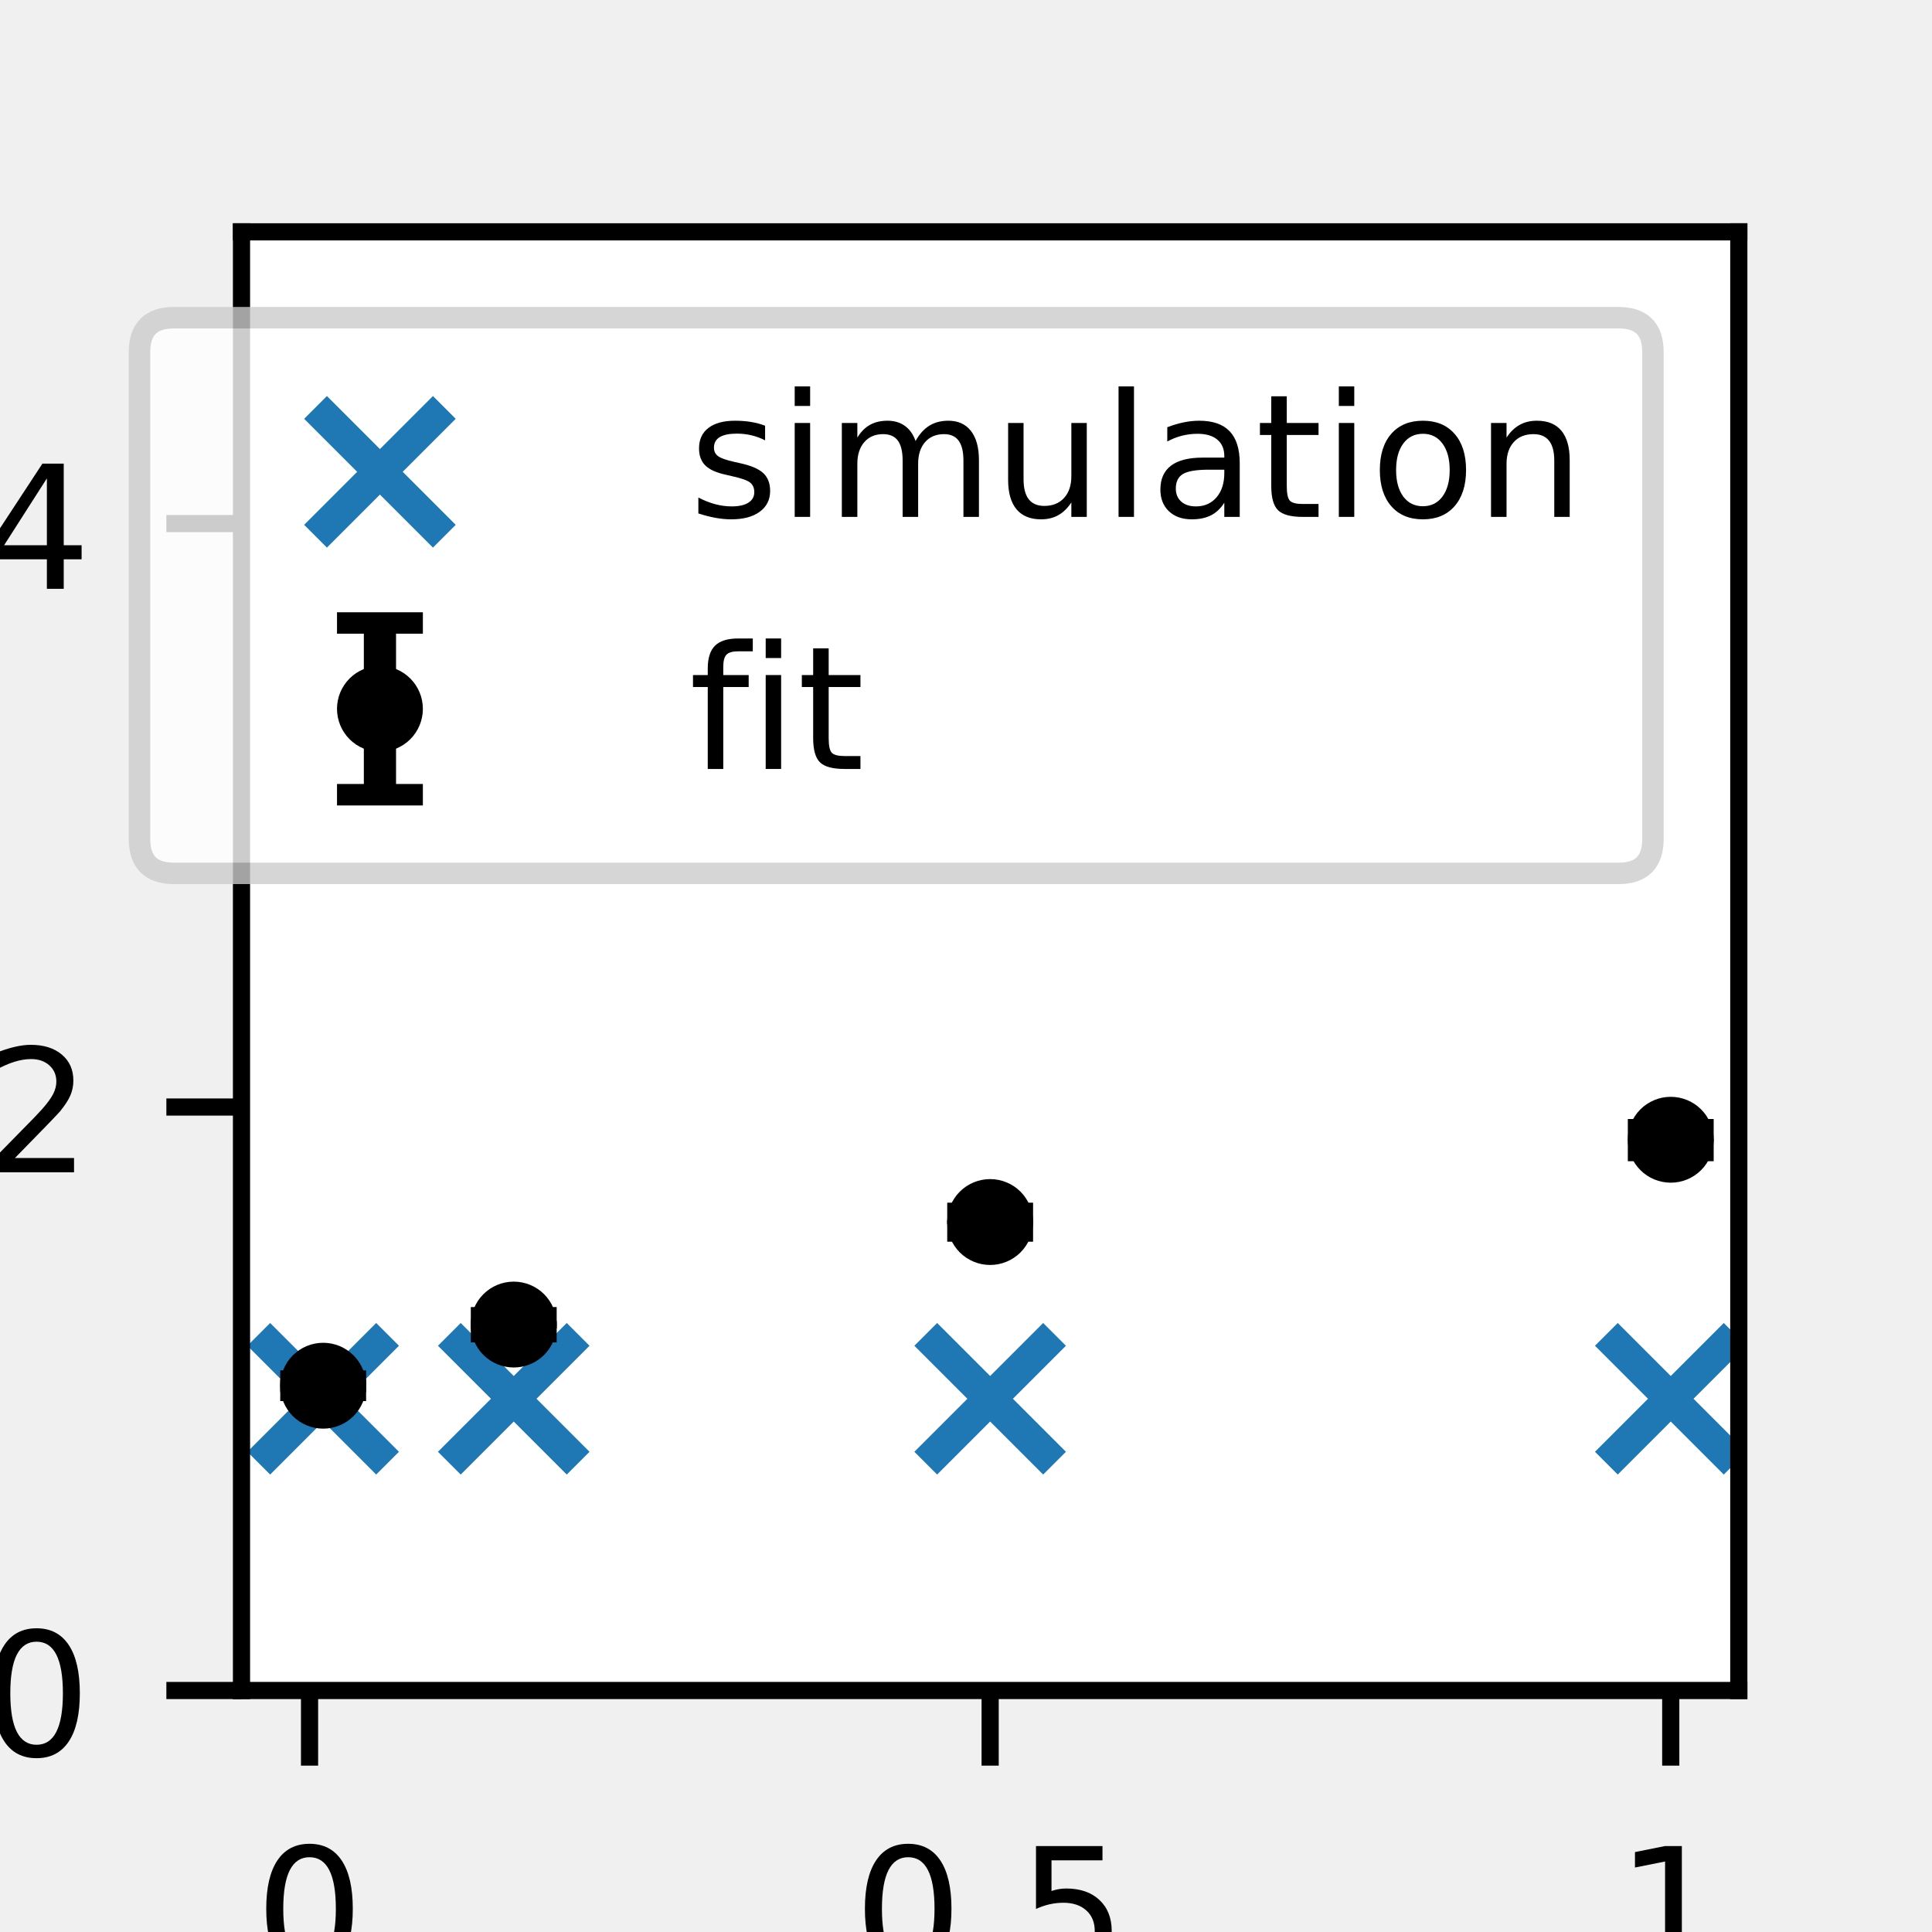
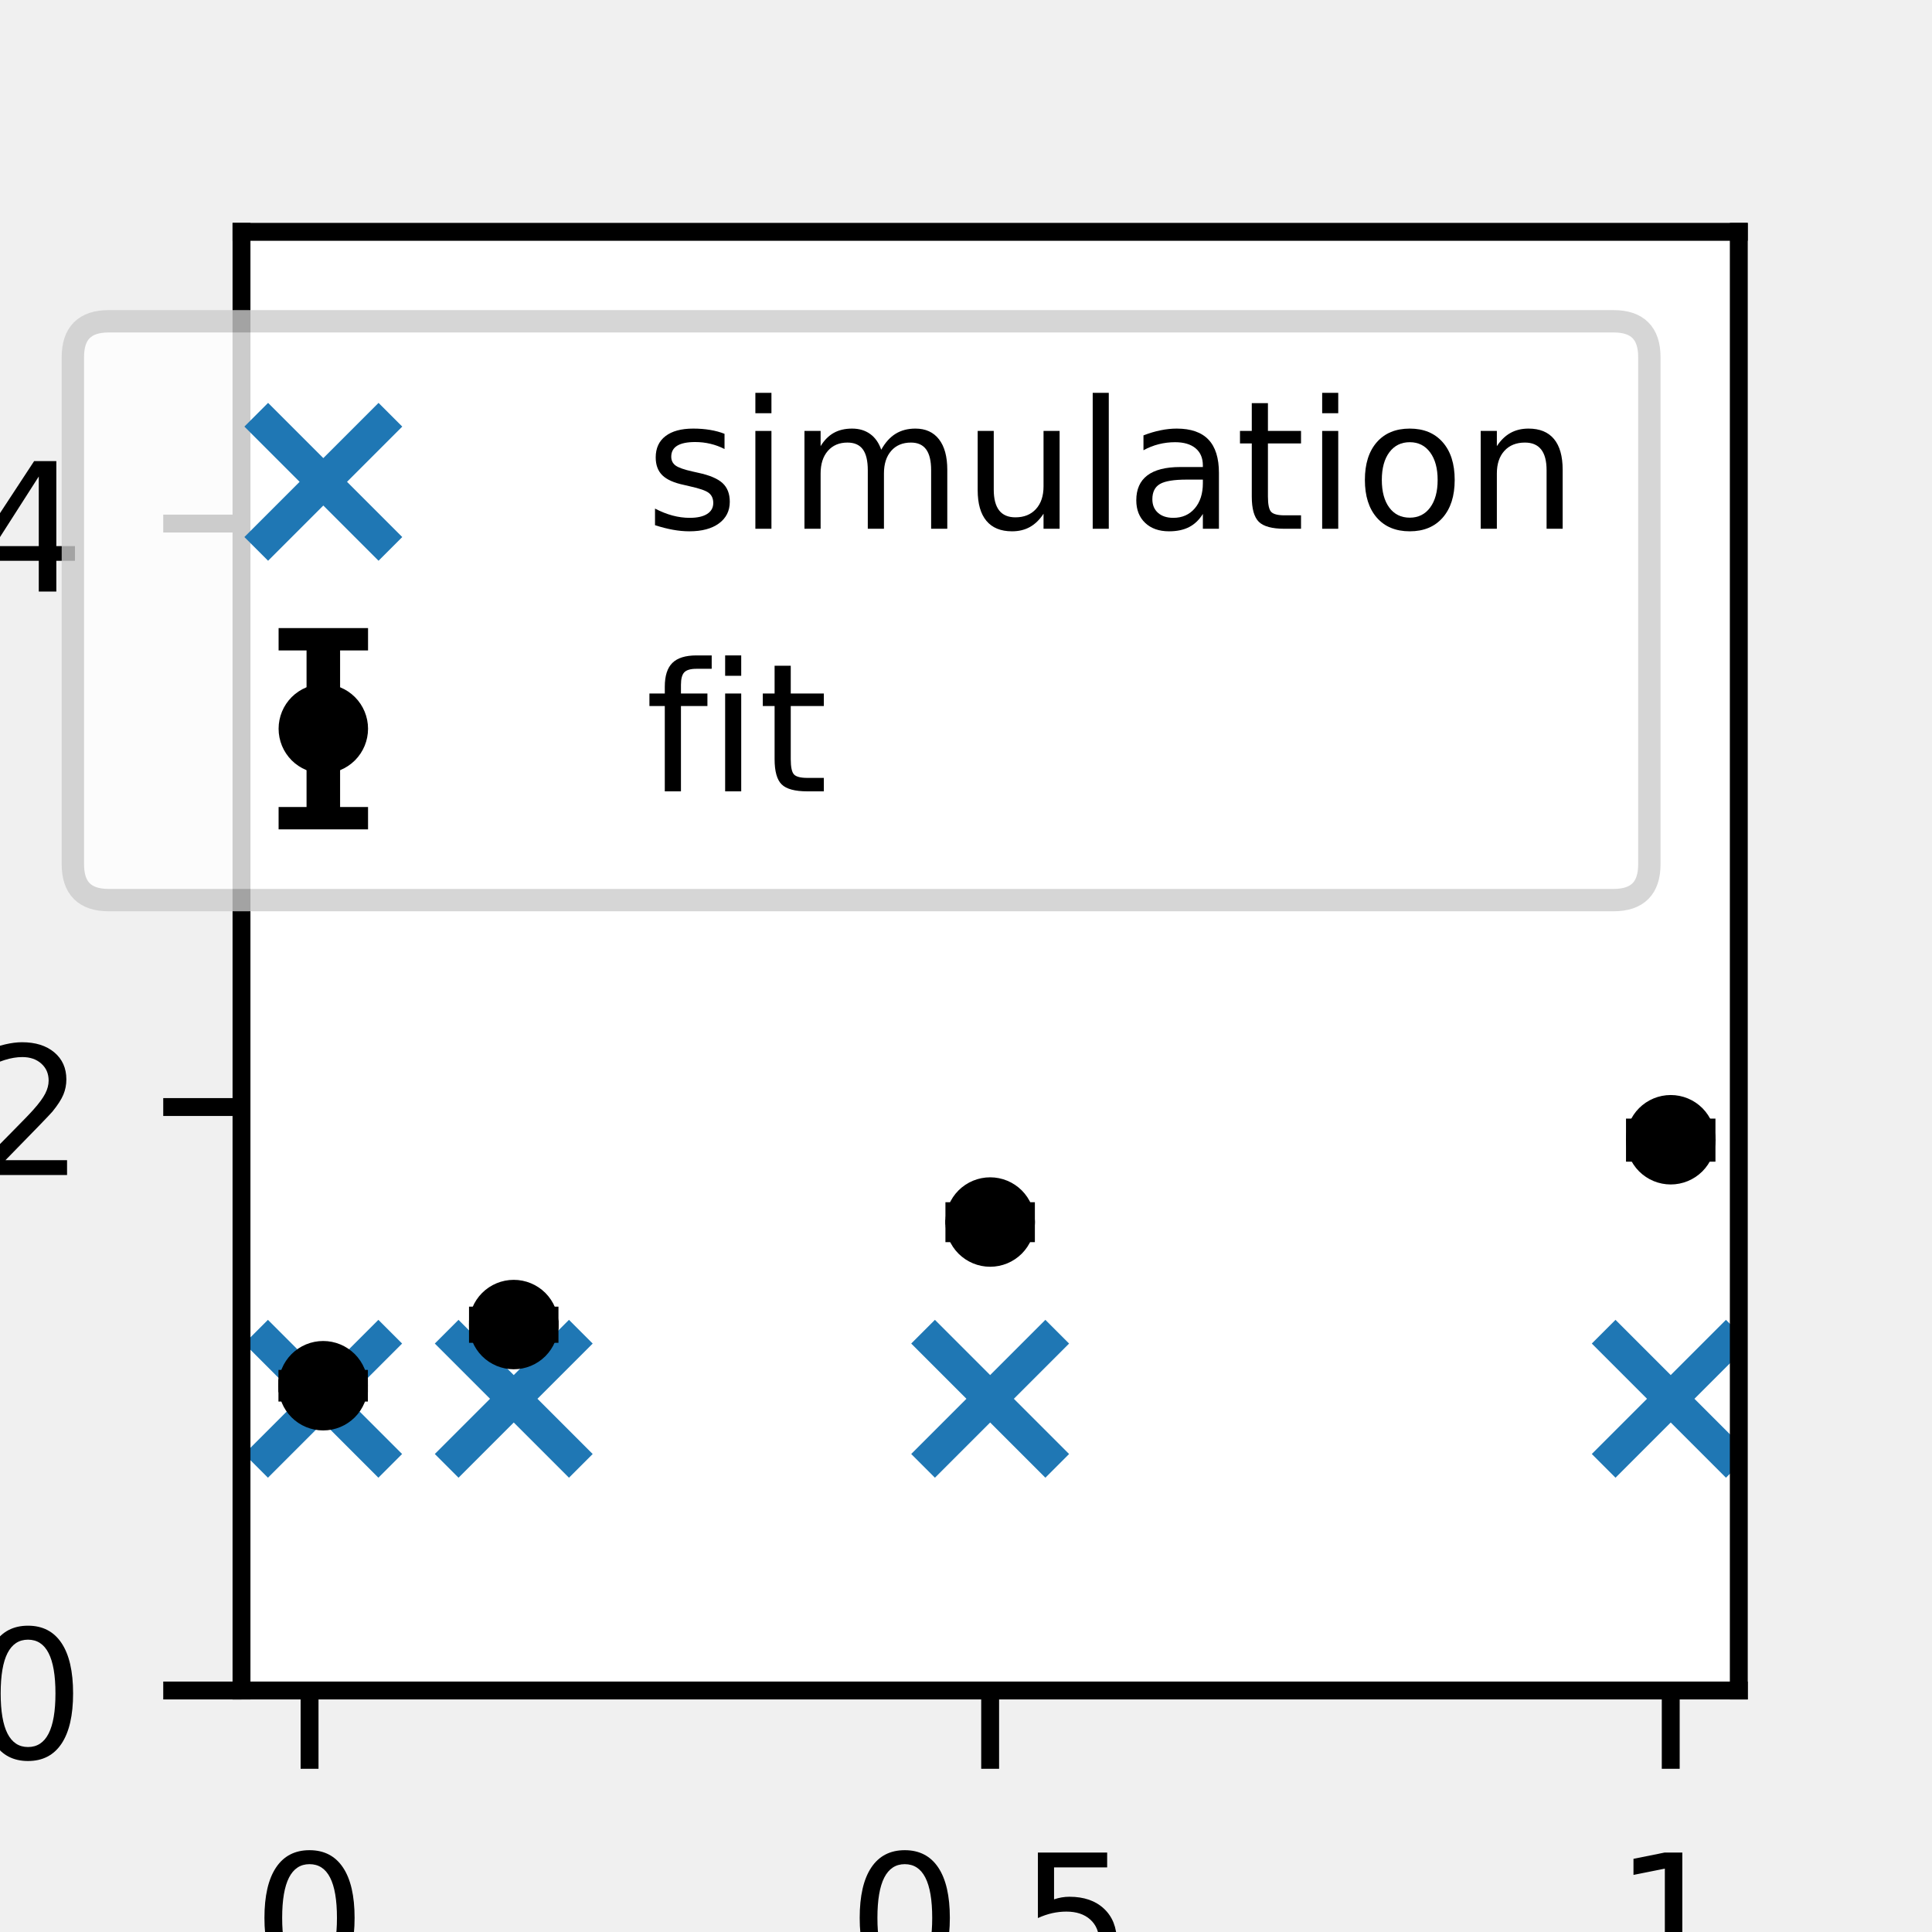
- <svg xmlns="http://www.w3.org/2000/svg" xmlns:xlink="http://www.w3.org/1999/xlink" height="90pt" version="1.1" viewBox="0 0 90 90" width="90pt">
+ <svg xmlns="http://www.w3.org/2000/svg" xmlns:xlink="http://www.w3.org/1999/xlink" height="86.4pt" version="1.1" viewBox="0 0 86.4 86.4" width="86.4pt">
  <defs>
    <style type="text/css">*{stroke-linecap:butt;stroke-linejoin:round;}</style>
  </defs>
  <g id="figure_1">
    <g id="patch_1">
-       <path d="M 0 90  L 90 90  L 90 0  L 0 0  z " style="fill:none;" />
+       <path d="M 0 86.4  L 86.4 86.4  L 86.4 0  L 0 0  z " style="fill:none;" />
    </g>
    <g id="axes_1">
      <g id="patch_2">
-         <path d="M 11.25 78.75  L 81 78.75  L 81 10.8  L 11.25 10.8  z " style="fill:#ffffff;" />
+         <path d="M 10.8 75.6  L 77.76 75.6  L 77.76 10.368  L 10.8 10.368  z " style="fill:#ffffff;" />
      </g>
      <g id="PathCollection_1">
        <defs>
-           <path d="M -3 3  L 3 -3  M -3 -3  L 3 3  " id="mbb1da45f7a" style="stroke:#1f77b4;stroke-width:1.5;" />
+           <path d="M -3 3  L 3 -3  M -3 -3  L 3 3  " id="m83f27f4a42" style="stroke:#1f77b4;stroke-width:1.5;" />
        </defs>
-         <g clip-path="url(#p343d09a87b)">
-           <use style="fill:#1f77b4;stroke:#1f77b4;stroke-width:1.5;" x="15.055" xlink:href="#mbb1da45f7a" y="65.16" />
-           <use style="fill:#1f77b4;stroke:#1f77b4;stroke-width:1.5;" x="23.932" xlink:href="#mbb1da45f7a" y="65.16" />
-           <use style="fill:#1f77b4;stroke:#1f77b4;stroke-width:1.5;" x="46.125" xlink:href="#mbb1da45f7a" y="65.16" />
-           <use style="fill:#1f77b4;stroke:#1f77b4;stroke-width:1.5;" x="77.83" xlink:href="#mbb1da45f7a" y="65.16" />
+         <g clip-path="url(#p79f3b6c33e)">
+           <use style="fill:#1f77b4;stroke:#1f77b4;stroke-width:1.5;" x="14.452" xlink:href="#m83f27f4a42" y="62.554" />
+           <use style="fill:#1f77b4;stroke:#1f77b4;stroke-width:1.5;" x="22.975" xlink:href="#m83f27f4a42" y="62.554" />
+           <use style="fill:#1f77b4;stroke:#1f77b4;stroke-width:1.5;" x="44.28" xlink:href="#m83f27f4a42" y="62.554" />
+           <use style="fill:#1f77b4;stroke:#1f77b4;stroke-width:1.5;" x="74.716" xlink:href="#m83f27f4a42" y="62.554" />
        </g>
      </g>
      <g id="matplotlib.axis_1">
        <g id="xtick_1">
          <g id="line2d_1">
            <defs>
-               <path d="M 0 0  L 0 3.5  " id="maeea7f1d58" style="stroke:#000000;stroke-width:0.8;" />
-             </defs>
-             <g>
-               <use style="stroke:#000000;stroke-width:0.8;" x="14.42" xlink:href="#maeea7f1d58" y="78.75" />
+               <path d="M 0 0  L 0 3.5  " id="mecc212e036" style="stroke:#000000;stroke-width:0.8;" />
+             </defs>
+             <g>
+               <use style="stroke:#000000;stroke-width:0.8;" x="13.844" xlink:href="#mecc212e036" y="75.6" />
            </g>
          </g>
          <g id="text_1">
-             <g transform="translate(11.87546 91.82875)scale(0.08 -0.08)">
+             <g transform="translate(11.29864 88.67875)scale(0.08 -0.08)">
              <defs>
                <path d="M 2034 4250  Q 1547 4250 1301 3770  Q 1056 3291 1056 2328  Q 1056 1369 1301 889  Q 1547 409 2034 409  Q 2525 409 2770 889  Q 3016 1369 3016 2328  Q 3016 3291 2770 3770  Q 2525 4250 2034 4250  z M 2034 4750  Q 2819 4750 3233 4129  Q 3647 3509 3647 2328  Q 3647 1150 3233 529  Q 2819 -91 2034 -91  Q 1250 -91 836 529  Q 422 1150 422 2328  Q 422 3509 836 4129  Q 1250 4750 2034 4750  z " id="DejaVuSans-30" transform="scale(0.015625)" />
              </defs>
              <use xlink:href="#DejaVuSans-30" />
            </g>
          </g>
        </g>
        <g id="xtick_2">
          <g id="line2d_2">
            <g>
-               <use style="stroke:#000000;stroke-width:0.8;" x="46.125" xlink:href="#maeea7f1d58" y="78.75" />
+               <use style="stroke:#000000;stroke-width:0.8;" x="44.28" xlink:href="#mecc212e036" y="75.6" />
            </g>
          </g>
          <g id="text_2">
-             <g transform="translate(39.76375 91.82875)scale(0.08 -0.08)">
+             <g transform="translate(37.91875 88.67875)scale(0.08 -0.08)">
              <defs>
                <path d="M 684 794  L 1344 794  L 1344 0  L 684 0  L 684 794  z " id="DejaVuSans-2e" transform="scale(0.015625)" />
                <path d="M 691 4666  L 3169 4666  L 3169 4134  L 1269 4134  L 1269 2991  Q 1406 3038 1543 3061  Q 1681 3084 1819 3084  Q 2600 3084 3056 2656  Q 3513 2228 3513 1497  Q 3513 744 3044 326  Q 2575 -91 1722 -91  Q 1428 -91 1123 -41  Q 819 9 494 109  L 494 744  Q 775 591 1075 516  Q 1375 441 1709 441  Q 2250 441 2565 725  Q 2881 1009 2881 1497  Q 2881 1984 2565 2268  Q 2250 2553 1709 2553  Q 1456 2553 1204 2497  Q 953 2441 691 2322  L 691 4666  z " id="DejaVuSans-35" transform="scale(0.015625)" />
              </defs>
              <use xlink:href="#DejaVuSans-30" />
              <use x="63.623" xlink:href="#DejaVuSans-2e" />
              <use x="95.41" xlink:href="#DejaVuSans-35" />
            </g>
          </g>
        </g>
        <g id="xtick_3">
          <g id="line2d_3">
            <g>
-               <use style="stroke:#000000;stroke-width:0.8;" x="77.83" xlink:href="#maeea7f1d58" y="78.75" />
+               <use style="stroke:#000000;stroke-width:0.8;" x="74.716" xlink:href="#mecc212e036" y="75.6" />
            </g>
          </g>
          <g id="text_3">
-             <g transform="translate(75.28454 91.82875)scale(0.08 -0.08)">
+             <g transform="translate(72.17136 88.67875)scale(0.08 -0.08)">
              <defs>
                <path d="M 794 531  L 1825 531  L 1825 4091  L 703 3866  L 703 4441  L 1819 4666  L 2450 4666  L 2450 531  L 3481 531  L 3481 0  L 794 0  L 794 531  z " id="DejaVuSans-31" transform="scale(0.015625)" />
              </defs>
              <use xlink:href="#DejaVuSans-31" />
            </g>
          </g>
        </g>
      </g>
      <g id="matplotlib.axis_2">
        <g id="ytick_1">
          <g id="line2d_4">
            <defs>
-               <path d="M 0 0  L -3.5 0  " id="m3167931381" style="stroke:#000000;stroke-width:0.8;" />
-             </defs>
-             <g>
-               <use style="stroke:#000000;stroke-width:0.8;" x="11.25" xlink:href="#m3167931381" y="78.75" />
+               <path d="M 0 0  L -3.5 0  " id="m6e9bbfe1a9" style="stroke:#000000;stroke-width:0.8;" />
+             </defs>
+             <g>
+               <use style="stroke:#000000;stroke-width:0.8;" x="10.8" xlink:href="#m6e9bbfe1a9" y="75.6" />
            </g>
          </g>
          <g id="text_4">
-             <g transform="translate(-0.84 81.78938)scale(0.08 -0.08)">
+             <g transform="translate(-1.29 78.63938)scale(0.08 -0.08)">
              <use xlink:href="#DejaVuSans-30" />
            </g>
          </g>
        </g>
        <g id="ytick_2">
          <g id="line2d_5">
            <g>
-               <use style="stroke:#000000;stroke-width:0.8;" x="11.25" xlink:href="#m3167931381" y="51.57" />
+               <use style="stroke:#000000;stroke-width:0.8;" x="10.8" xlink:href="#m6e9bbfe1a9" y="49.507" />
            </g>
          </g>
          <g id="text_5">
-             <g transform="translate(-13.5625 54.60938)scale(0.08 -0.08)">
+             <g transform="translate(-14.0125 52.54657)scale(0.08 -0.08)">
              <defs>
                <path d="M 1228 531  L 3431 531  L 3431 0  L 469 0  L 469 531  Q 828 903 1448 1529  Q 2069 2156 2228 2338  Q 2531 2678 2651 2914  Q 2772 3150 2772 3378  Q 2772 3750 2511 3984  Q 2250 4219 1831 4219  Q 1534 4219 1204 4116  Q 875 4013 500 3803  L 500 4441  Q 881 4594 1212 4672  Q 1544 4750 1819 4750  Q 2544 4750 2975 4387  Q 3406 4025 3406 3419  Q 3406 3131 3298 2873  Q 3191 2616 2906 2266  Q 2828 2175 2409 1742  Q 1991 1309 1228 531  z " id="DejaVuSans-32" transform="scale(0.015625)" />
              </defs>
              <use xlink:href="#DejaVuSans-30" />
              <use x="63.623" xlink:href="#DejaVuSans-2e" />
              <use x="95.41" xlink:href="#DejaVuSans-30" />
              <use x="159.033" xlink:href="#DejaVuSans-32" />
            </g>
          </g>
        </g>
        <g id="ytick_3">
          <g id="line2d_6">
            <g>
-               <use style="stroke:#000000;stroke-width:0.8;" x="11.25" xlink:href="#m3167931381" y="24.39" />
+               <use style="stroke:#000000;stroke-width:0.8;" x="10.8" xlink:href="#m6e9bbfe1a9" y="23.414" />
            </g>
          </g>
          <g id="text_6">
-             <g transform="translate(-13.5625 27.42938)scale(0.08 -0.08)">
+             <g transform="translate(-14.0125 26.45378)scale(0.08 -0.08)">
              <defs>
                <path d="M 2419 4116  L 825 1625  L 2419 1625  L 2419 4116  z M 2253 4666  L 3047 4666  L 3047 1625  L 3713 1625  L 3713 1100  L 3047 1100  L 3047 0  L 2419 0  L 2419 1100  L 313 1100  L 313 1709  L 2253 4666  z " id="DejaVuSans-34" transform="scale(0.015625)" />
              </defs>
              <use xlink:href="#DejaVuSans-30" />
              <use x="63.623" xlink:href="#DejaVuSans-2e" />
              <use x="95.41" xlink:href="#DejaVuSans-30" />
              <use x="159.033" xlink:href="#DejaVuSans-34" />
            </g>
          </g>
        </g>
        <g id="text_7">
-           <g transform="translate(-19.22625 61.455)rotate(-90)scale(0.08 -0.08)">
+           <g transform="translate(-19.67625 59.664)rotate(-90)scale(0.08 -0.08)">
            <defs>
              <path d="M 1172 4863  L 1747 4863  L 1197 2028  L 3169 3500  L 3916 3500  L 1716 1825  L 3322 0  L 2625 0  L 1131 1709  L 800 0  L 225 0  L 1172 4863  z " id="DejaVuSans-Oblique-6b" transform="scale(0.015625)" />
              <path d="M 1625 -91  Q 1009 -91 651 289  Q 294 669 294 1325  Q 294 1706 417 2101  Q 541 2497 738 2766  Q 1047 3184 1428 3384  Q 1809 3584 2291 3584  Q 2888 3584 3255 3212  Q 3622 2841 3622 2241  Q 3622 1825 3500 1412  Q 3378 1000 3181 728  Q 2875 309 2494 109  Q 2113 -91 1625 -91  z M 891 1344  Q 891 869 1089 633  Q 1288 397 1691 397  Q 2269 397 2648 901  Q 3028 1406 3028 2181  Q 3028 2634 2825 2865  Q 2622 3097 2228 3097  Q 1903 3097 1650 2945  Q 1397 2794 1197 2484  Q 1050 2253 970 1956  Q 891 1659 891 1344  z " id="DejaVuSans-Oblique-6f" transform="scale(0.015625)" />
              <path d="M 3566 2113  L 3156 0  L 2578 0  L 2988 2091  Q 3016 2238 3031 2350  Q 3047 2463 3047 2528  Q 3047 2791 2881 2937  Q 2716 3084 2419 3084  Q 1956 3084 1622 2776  Q 1288 2469 1184 1941  L 800 0  L 225 0  L 903 3500  L 1478 3500  L 1363 2950  Q 1603 3253 1940 3418  Q 2278 3584 2650 3584  Q 3113 3584 3367 3334  Q 3622 3084 3622 2631  Q 3622 2519 3608 2391  Q 3594 2263 3566 2113  z " id="DejaVuSans-Oblique-6e" transform="scale(0.015625)" />
              <path id="DejaVuSans-20" transform="scale(0.015625)" />
              <path d="M 1984 4856  Q 1566 4138 1362 3434  Q 1159 2731 1159 2009  Q 1159 1288 1364 580  Q 1569 -128 1984 -844  L 1484 -844  Q 1016 -109 783 600  Q 550 1309 550 2009  Q 550 2706 781 3412  Q 1013 4119 1484 4856  L 1984 4856  z " id="DejaVuSans-28" transform="scale(0.015625)" />
              <path d="M 2834 3397  L 2834 2853  Q 2591 2978 2328 3040  Q 2066 3103 1784 3103  Q 1356 3103 1142 2972  Q 928 2841 928 2578  Q 928 2378 1081 2264  Q 1234 2150 1697 2047  L 1894 2003  Q 2506 1872 2764 1633  Q 3022 1394 3022 966  Q 3022 478 2636 193  Q 2250 -91 1575 -91  Q 1294 -91 989 -36  Q 684 19 347 128  L 347 722  Q 666 556 975 473  Q 1284 391 1588 391  Q 1994 391 2212 530  Q 2431 669 2431 922  Q 2431 1156 2273 1281  Q 2116 1406 1581 1522  L 1381 1569  Q 847 1681 609 1914  Q 372 2147 372 2553  Q 372 3047 722 3315  Q 1072 3584 1716 3584  Q 2034 3584 2315 3537  Q 2597 3491 2834 3397  z " id="DejaVuSans-73" transform="scale(0.015625)" />
              <path d="M 678 2272  L 4684 2272  L 4684 1741  L 678 1741  L 678 2272  z " id="DejaVuSans-2212" transform="scale(0.015625)" />
              <path d="M 513 4856  L 1013 4856  Q 1481 4119 1714 3412  Q 1947 2706 1947 2009  Q 1947 1309 1714 600  Q 1481 -109 1013 -844  L 513 -844  Q 928 -128 1133 580  Q 1338 1288 1338 2009  Q 1338 2731 1133 3434  Q 928 4138 513 4856  z " id="DejaVuSans-29" transform="scale(0.015625)" />
            </defs>
            <use transform="translate(0 0.684375)" xlink:href="#DejaVuSans-Oblique-6b" />
            <use transform="translate(57.91016 -15.72188)scale(0.7)" xlink:href="#DejaVuSans-Oblique-6f" />
            <use transform="translate(100.7373 -15.72188)scale(0.7)" xlink:href="#DejaVuSans-Oblique-6e" />
            <use transform="translate(147.8369 0.684375)" xlink:href="#DejaVuSans-20" />
            <use transform="translate(179.624 0.684375)" xlink:href="#DejaVuSans-28" />
            <use transform="translate(218.6377 0.684375)" xlink:href="#DejaVuSans-73" />
            <use transform="translate(271.6943 38.96563)scale(0.7)" xlink:href="#DejaVuSans-2212" />
            <use transform="translate(330.3467 38.96563)scale(0.7)" xlink:href="#DejaVuSans-31" />
            <use transform="translate(377.6172 0.684375)" xlink:href="#DejaVuSans-29" />
          </g>
        </g>
      </g>
      <g id="LineCollection_1">
-         <path clip-path="url(#p343d09a87b)" d="M 15.055 64.768  L 15.055 64.337  " style="fill:none;stroke:#000000;stroke-width:1.5;" />
-         <path clip-path="url(#p343d09a87b)" d="M 23.932 62.034  L 23.932 61.389  " style="fill:none;stroke:#000000;stroke-width:1.5;" />
-         <path clip-path="url(#p343d09a87b)" d="M 46.125 57.342  L 46.125 56.525  " style="fill:none;stroke:#000000;stroke-width:1.5;" />
-         <path clip-path="url(#p343d09a87b)" d="M 77.83 53.594  L 77.83 52.629  " style="fill:none;stroke:#000000;stroke-width:1.5;" />
+         <path clip-path="url(#p79f3b6c33e)" d="M 14.452 62.177  L 14.452 61.764  " style="fill:none;stroke:#000000;stroke-width:1.5;" />
+         <path clip-path="url(#p79f3b6c33e)" d="M 22.975 59.552  L 22.975 58.933  " style="fill:none;stroke:#000000;stroke-width:1.5;" />
+         <path clip-path="url(#p79f3b6c33e)" d="M 44.28 55.049  L 44.28 54.264  " style="fill:none;stroke:#000000;stroke-width:1.5;" />
+         <path clip-path="url(#p79f3b6c33e)" d="M 74.716 51.45  L 74.716 50.524  " style="fill:none;stroke:#000000;stroke-width:1.5;" />
      </g>
      <g id="line2d_7">
        <defs>
-           <path d="M 2 0  L -2 -0  " id="mfb935dfe9e" style="stroke:#000000;" />
+           <path d="M 2 0  L -2 -0  " id="mfc3e6d8e7a" style="stroke:#000000;" />
        </defs>
-         <g clip-path="url(#p343d09a87b)">
-           <use style="stroke:#000000;" x="15.055" xlink:href="#mfb935dfe9e" y="64.768" />
-           <use style="stroke:#000000;" x="23.932" xlink:href="#mfb935dfe9e" y="62.034" />
-           <use style="stroke:#000000;" x="46.125" xlink:href="#mfb935dfe9e" y="57.342" />
-           <use style="stroke:#000000;" x="77.83" xlink:href="#mfb935dfe9e" y="53.594" />
+         <g clip-path="url(#p79f3b6c33e)">
+           <use style="stroke:#000000;" x="14.452" xlink:href="#mfc3e6d8e7a" y="62.177" />
+           <use style="stroke:#000000;" x="22.975" xlink:href="#mfc3e6d8e7a" y="59.552" />
+           <use style="stroke:#000000;" x="44.28" xlink:href="#mfc3e6d8e7a" y="55.049" />
+           <use style="stroke:#000000;" x="74.716" xlink:href="#mfc3e6d8e7a" y="51.45" />
        </g>
      </g>
      <g id="line2d_8">
-         <g clip-path="url(#p343d09a87b)">
-           <use style="stroke:#000000;" x="15.055" xlink:href="#mfb935dfe9e" y="64.337" />
-           <use style="stroke:#000000;" x="23.932" xlink:href="#mfb935dfe9e" y="61.389" />
-           <use style="stroke:#000000;" x="46.125" xlink:href="#mfb935dfe9e" y="56.525" />
-           <use style="stroke:#000000;" x="77.83" xlink:href="#mfb935dfe9e" y="52.629" />
+         <g clip-path="url(#p79f3b6c33e)">
+           <use style="stroke:#000000;" x="14.452" xlink:href="#mfc3e6d8e7a" y="61.764" />
+           <use style="stroke:#000000;" x="22.975" xlink:href="#mfc3e6d8e7a" y="58.933" />
+           <use style="stroke:#000000;" x="44.28" xlink:href="#mfc3e6d8e7a" y="54.264" />
+           <use style="stroke:#000000;" x="74.716" xlink:href="#mfc3e6d8e7a" y="50.524" />
        </g>
      </g>
      <g id="line2d_9">
        <defs>
-           <path d="M 0 1.5  C 0.398 1.5 0.779 1.342 1.061 1.061  C 1.342 0.779 1.5 0.398 1.5 0  C 1.5 -0.398 1.342 -0.779 1.061 -1.061  C 0.779 -1.342 0.398 -1.5 0 -1.5  C -0.398 -1.5 -0.779 -1.342 -1.061 -1.061  C -1.342 -0.779 -1.5 -0.398 -1.5 0  C -1.5 0.398 -1.342 0.779 -1.061 1.061  C -0.779 1.342 -0.398 1.5 0 1.5  z " id="m95fdbfb838" style="stroke:#000000;" />
+           <path d="M 0 1.5  C 0.398 1.5 0.779 1.342 1.061 1.061  C 1.342 0.779 1.5 0.398 1.5 0  C 1.5 -0.398 1.342 -0.779 1.061 -1.061  C 0.779 -1.342 0.398 -1.5 0 -1.5  C -0.398 -1.5 -0.779 -1.342 -1.061 -1.061  C -1.342 -0.779 -1.5 -0.398 -1.5 0  C -1.5 0.398 -1.342 0.779 -1.061 1.061  C -0.779 1.342 -0.398 1.5 0 1.5  z " id="m598bed09f4" style="stroke:#000000;" />
        </defs>
-         <g clip-path="url(#p343d09a87b)">
-           <use style="stroke:#000000;" x="15.055" xlink:href="#m95fdbfb838" y="64.552" />
-           <use style="stroke:#000000;" x="23.932" xlink:href="#m95fdbfb838" y="61.703" />
-           <use style="stroke:#000000;" x="46.125" xlink:href="#m95fdbfb838" y="56.927" />
-           <use style="stroke:#000000;" x="77.83" xlink:href="#m95fdbfb838" y="53.094" />
+         <g clip-path="url(#p79f3b6c33e)">
+           <use style="stroke:#000000;" x="14.452" xlink:href="#m598bed09f4" y="61.97" />
+           <use style="stroke:#000000;" x="22.975" xlink:href="#m598bed09f4" y="59.235" />
+           <use style="stroke:#000000;" x="44.28" xlink:href="#m598bed09f4" y="54.65" />
+           <use style="stroke:#000000;" x="74.716" xlink:href="#m598bed09f4" y="50.97" />
        </g>
      </g>
      <g id="patch_3">
-         <path d="M 11.25 78.75  L 11.25 10.8  " style="fill:none;stroke:#000000;stroke-linecap:square;stroke-linejoin:miter;stroke-width:0.8;" />
+         <path d="M 10.8 75.6  L 10.8 10.368  " style="fill:none;stroke:#000000;stroke-linecap:square;stroke-linejoin:miter;stroke-width:0.8;" />
      </g>
      <g id="patch_4">
-         <path d="M 81 78.75  L 81 10.8  " style="fill:none;stroke:#000000;stroke-linecap:square;stroke-linejoin:miter;stroke-width:0.8;" />
+         <path d="M 77.76 75.6  L 77.76 10.368  " style="fill:none;stroke:#000000;stroke-linecap:square;stroke-linejoin:miter;stroke-width:0.8;" />
      </g>
      <g id="patch_5">
-         <path d="M 11.25 78.75  L 81 78.75  " style="fill:none;stroke:#000000;stroke-linecap:square;stroke-linejoin:miter;stroke-width:0.8;" />
+         <path d="M 10.8 75.6  L 77.76 75.6  " style="fill:none;stroke:#000000;stroke-linecap:square;stroke-linejoin:miter;stroke-width:0.8;" />
      </g>
      <g id="patch_6">
-         <path d="M 11.25 10.8  L 81 10.8  " style="fill:none;stroke:#000000;stroke-linecap:square;stroke-linejoin:miter;stroke-width:0.8;" />
+         <path d="M 10.8 10.368  L 77.76 10.368  " style="fill:none;stroke:#000000;stroke-linecap:square;stroke-linejoin:miter;stroke-width:0.8;" />
      </g>
      <g id="legend_1">
        <g id="patch_7">
-           <path d="M 8.099 40.685  L 75.4 40.685  Q 77 40.685 77 39.085  L 77 16.4  Q 77 14.8 75.4 14.8  L 8.099 14.8  Q 6.499 14.8 6.499 16.4  L 6.499 39.085  Q 6.499 40.685 8.099 40.685  z " style="fill:#ffffff;opacity:0.8;stroke:#cccccc;stroke-linejoin:miter;" />
+           <path d="M 4.859 40.253  L 72.16 40.253  Q 73.76 40.253 73.76 38.653  L 73.76 15.968  Q 73.76 14.368 72.16 14.368  L 4.859 14.368  Q 3.259 14.368 3.259 15.968  L 3.259 38.653  Q 3.259 40.253 4.859 40.253  z " style="fill:#ffffff;opacity:0.8;stroke:#cccccc;stroke-linejoin:miter;" />
        </g>
        <g id="PathCollection_2">
          <g>
-             <use style="fill:#1f77b4;stroke:#1f77b4;stroke-width:1.5;" x="17.699" xlink:href="#mbb1da45f7a" y="21.979" />
+             <use style="fill:#1f77b4;stroke:#1f77b4;stroke-width:1.5;" x="14.459" xlink:href="#m83f27f4a42" y="21.547" />
          </g>
        </g>
        <g id="text_8">
-           <g transform="translate(32.09875 24.07875)scale(0.08 -0.08)">
+           <g transform="translate(28.85875 23.64675)scale(0.08 -0.08)">
            <defs>
              <path d="M 603 3500  L 1178 3500  L 1178 0  L 603 0  L 603 3500  z M 603 4863  L 1178 4863  L 1178 4134  L 603 4134  L 603 4863  z " id="DejaVuSans-69" transform="scale(0.015625)" />
              <path d="M 3328 2828  Q 3544 3216 3844 3400  Q 4144 3584 4550 3584  Q 5097 3584 5394 3201  Q 5691 2819 5691 2113  L 5691 0  L 5113 0  L 5113 2094  Q 5113 2597 4934 2840  Q 4756 3084 4391 3084  Q 3944 3084 3684 2787  Q 3425 2491 3425 1978  L 3425 0  L 2847 0  L 2847 2094  Q 2847 2600 2669 2842  Q 2491 3084 2119 3084  Q 1678 3084 1418 2786  Q 1159 2488 1159 1978  L 1159 0  L 581 0  L 581 3500  L 1159 3500  L 1159 2956  Q 1356 3278 1631 3431  Q 1906 3584 2284 3584  Q 2666 3584 2933 3390  Q 3200 3197 3328 2828  z " id="DejaVuSans-6d" transform="scale(0.015625)" />
              <path d="M 544 1381  L 544 3500  L 1119 3500  L 1119 1403  Q 1119 906 1312 657  Q 1506 409 1894 409  Q 2359 409 2629 706  Q 2900 1003 2900 1516  L 2900 3500  L 3475 3500  L 3475 0  L 2900 0  L 2900 538  Q 2691 219 2414 64  Q 2138 -91 1772 -91  Q 1169 -91 856 284  Q 544 659 544 1381  z M 1991 3584  L 1991 3584  z " id="DejaVuSans-75" transform="scale(0.015625)" />
              <path d="M 603 4863  L 1178 4863  L 1178 0  L 603 0  L 603 4863  z " id="DejaVuSans-6c" transform="scale(0.015625)" />
              <path d="M 2194 1759  Q 1497 1759 1228 1600  Q 959 1441 959 1056  Q 959 750 1161 570  Q 1363 391 1709 391  Q 2188 391 2477 730  Q 2766 1069 2766 1631  L 2766 1759  L 2194 1759  z M 3341 1997  L 3341 0  L 2766 0  L 2766 531  Q 2569 213 2275 61  Q 1981 -91 1556 -91  Q 1019 -91 701 211  Q 384 513 384 1019  Q 384 1609 779 1909  Q 1175 2209 1959 2209  L 2766 2209  L 2766 2266  Q 2766 2663 2505 2880  Q 2244 3097 1772 3097  Q 1472 3097 1187 3025  Q 903 2953 641 2809  L 641 3341  Q 956 3463 1253 3523  Q 1550 3584 1831 3584  Q 2591 3584 2966 3190  Q 3341 2797 3341 1997  z " id="DejaVuSans-61" transform="scale(0.015625)" />
              <path d="M 1172 4494  L 1172 3500  L 2356 3500  L 2356 3053  L 1172 3053  L 1172 1153  Q 1172 725 1289 603  Q 1406 481 1766 481  L 2356 481  L 2356 0  L 1766 0  Q 1100 0 847 248  Q 594 497 594 1153  L 594 3053  L 172 3053  L 172 3500  L 594 3500  L 594 4494  L 1172 4494  z " id="DejaVuSans-74" transform="scale(0.015625)" />
              <path d="M 1959 3097  Q 1497 3097 1228 2736  Q 959 2375 959 1747  Q 959 1119 1226 758  Q 1494 397 1959 397  Q 2419 397 2687 759  Q 2956 1122 2956 1747  Q 2956 2369 2687 2733  Q 2419 3097 1959 3097  z M 1959 3584  Q 2709 3584 3137 3096  Q 3566 2609 3566 1747  Q 3566 888 3137 398  Q 2709 -91 1959 -91  Q 1206 -91 779 398  Q 353 888 353 1747  Q 353 2609 779 3096  Q 1206 3584 1959 3584  z " id="DejaVuSans-6f" transform="scale(0.015625)" />
              <path d="M 3513 2113  L 3513 0  L 2938 0  L 2938 2094  Q 2938 2591 2744 2837  Q 2550 3084 2163 3084  Q 1697 3084 1428 2787  Q 1159 2491 1159 1978  L 1159 0  L 581 0  L 581 3500  L 1159 3500  L 1159 2956  Q 1366 3272 1645 3428  Q 1925 3584 2291 3584  Q 2894 3584 3203 3211  Q 3513 2838 3513 2113  z " id="DejaVuSans-6e" transform="scale(0.015625)" />
            </defs>
            <use xlink:href="#DejaVuSans-73" />
            <use x="52.1" xlink:href="#DejaVuSans-69" />
            <use x="79.883" xlink:href="#DejaVuSans-6d" />
            <use x="177.295" xlink:href="#DejaVuSans-75" />
            <use x="240.674" xlink:href="#DejaVuSans-6c" />
            <use x="268.457" xlink:href="#DejaVuSans-61" />
            <use x="329.736" xlink:href="#DejaVuSans-74" />
            <use x="368.945" xlink:href="#DejaVuSans-69" />
            <use x="396.729" xlink:href="#DejaVuSans-6f" />
            <use x="457.91" xlink:href="#DejaVuSans-6e" />
          </g>
        </g>
        <g id="LineCollection_2">
-           <path d="M 17.699 37.021  L 17.699 29.021  " style="fill:none;stroke:#000000;stroke-width:1.5;" />
+           <path d="M 14.459 36.589  L 14.459 28.589  " style="fill:none;stroke:#000000;stroke-width:1.5;" />
        </g>
        <g id="line2d_10">
          <g>
-             <use style="stroke:#000000;" x="17.699" xlink:href="#mfb935dfe9e" y="37.021" />
+             <use style="stroke:#000000;" x="14.459" xlink:href="#mfc3e6d8e7a" y="36.589" />
          </g>
        </g>
        <g id="line2d_11">
          <g>
-             <use style="stroke:#000000;" x="17.699" xlink:href="#mfb935dfe9e" y="29.021" />
+             <use style="stroke:#000000;" x="14.459" xlink:href="#mfc3e6d8e7a" y="28.589" />
          </g>
        </g>
        <g id="line2d_12" />
        <g id="line2d_13">
          <g>
-             <use style="stroke:#000000;" x="17.699" xlink:href="#m95fdbfb838" y="33.021" />
+             <use style="stroke:#000000;" x="14.459" xlink:href="#m598bed09f4" y="32.589" />
          </g>
        </g>
        <g id="text_9">
-           <g transform="translate(32.09875 35.82125)scale(0.08 -0.08)">
+           <g transform="translate(28.85875 35.38925)scale(0.08 -0.08)">
            <defs>
              <path d="M 2375 4863  L 2375 4384  L 1825 4384  Q 1516 4384 1395 4259  Q 1275 4134 1275 3809  L 1275 3500  L 2222 3500  L 2222 3053  L 1275 3053  L 1275 0  L 697 0  L 697 3053  L 147 3053  L 147 3500  L 697 3500  L 697 3744  Q 697 4328 969 4595  Q 1241 4863 1831 4863  L 2375 4863  z " id="DejaVuSans-66" transform="scale(0.015625)" />
            </defs>
            <use xlink:href="#DejaVuSans-66" />
            <use x="35.205" xlink:href="#DejaVuSans-69" />
            <use x="62.988" xlink:href="#DejaVuSans-74" />
          </g>
        </g>
      </g>
    </g>
  </g>
  <defs>
-     <clipPath id="p343d09a87b">
-       <rect height="67.95" width="69.75" x="11.25" y="10.8" />
+     <clipPath id="p79f3b6c33e">
+       <rect height="65.232" width="66.96" x="10.8" y="10.368" />
    </clipPath>
  </defs>
</svg>
